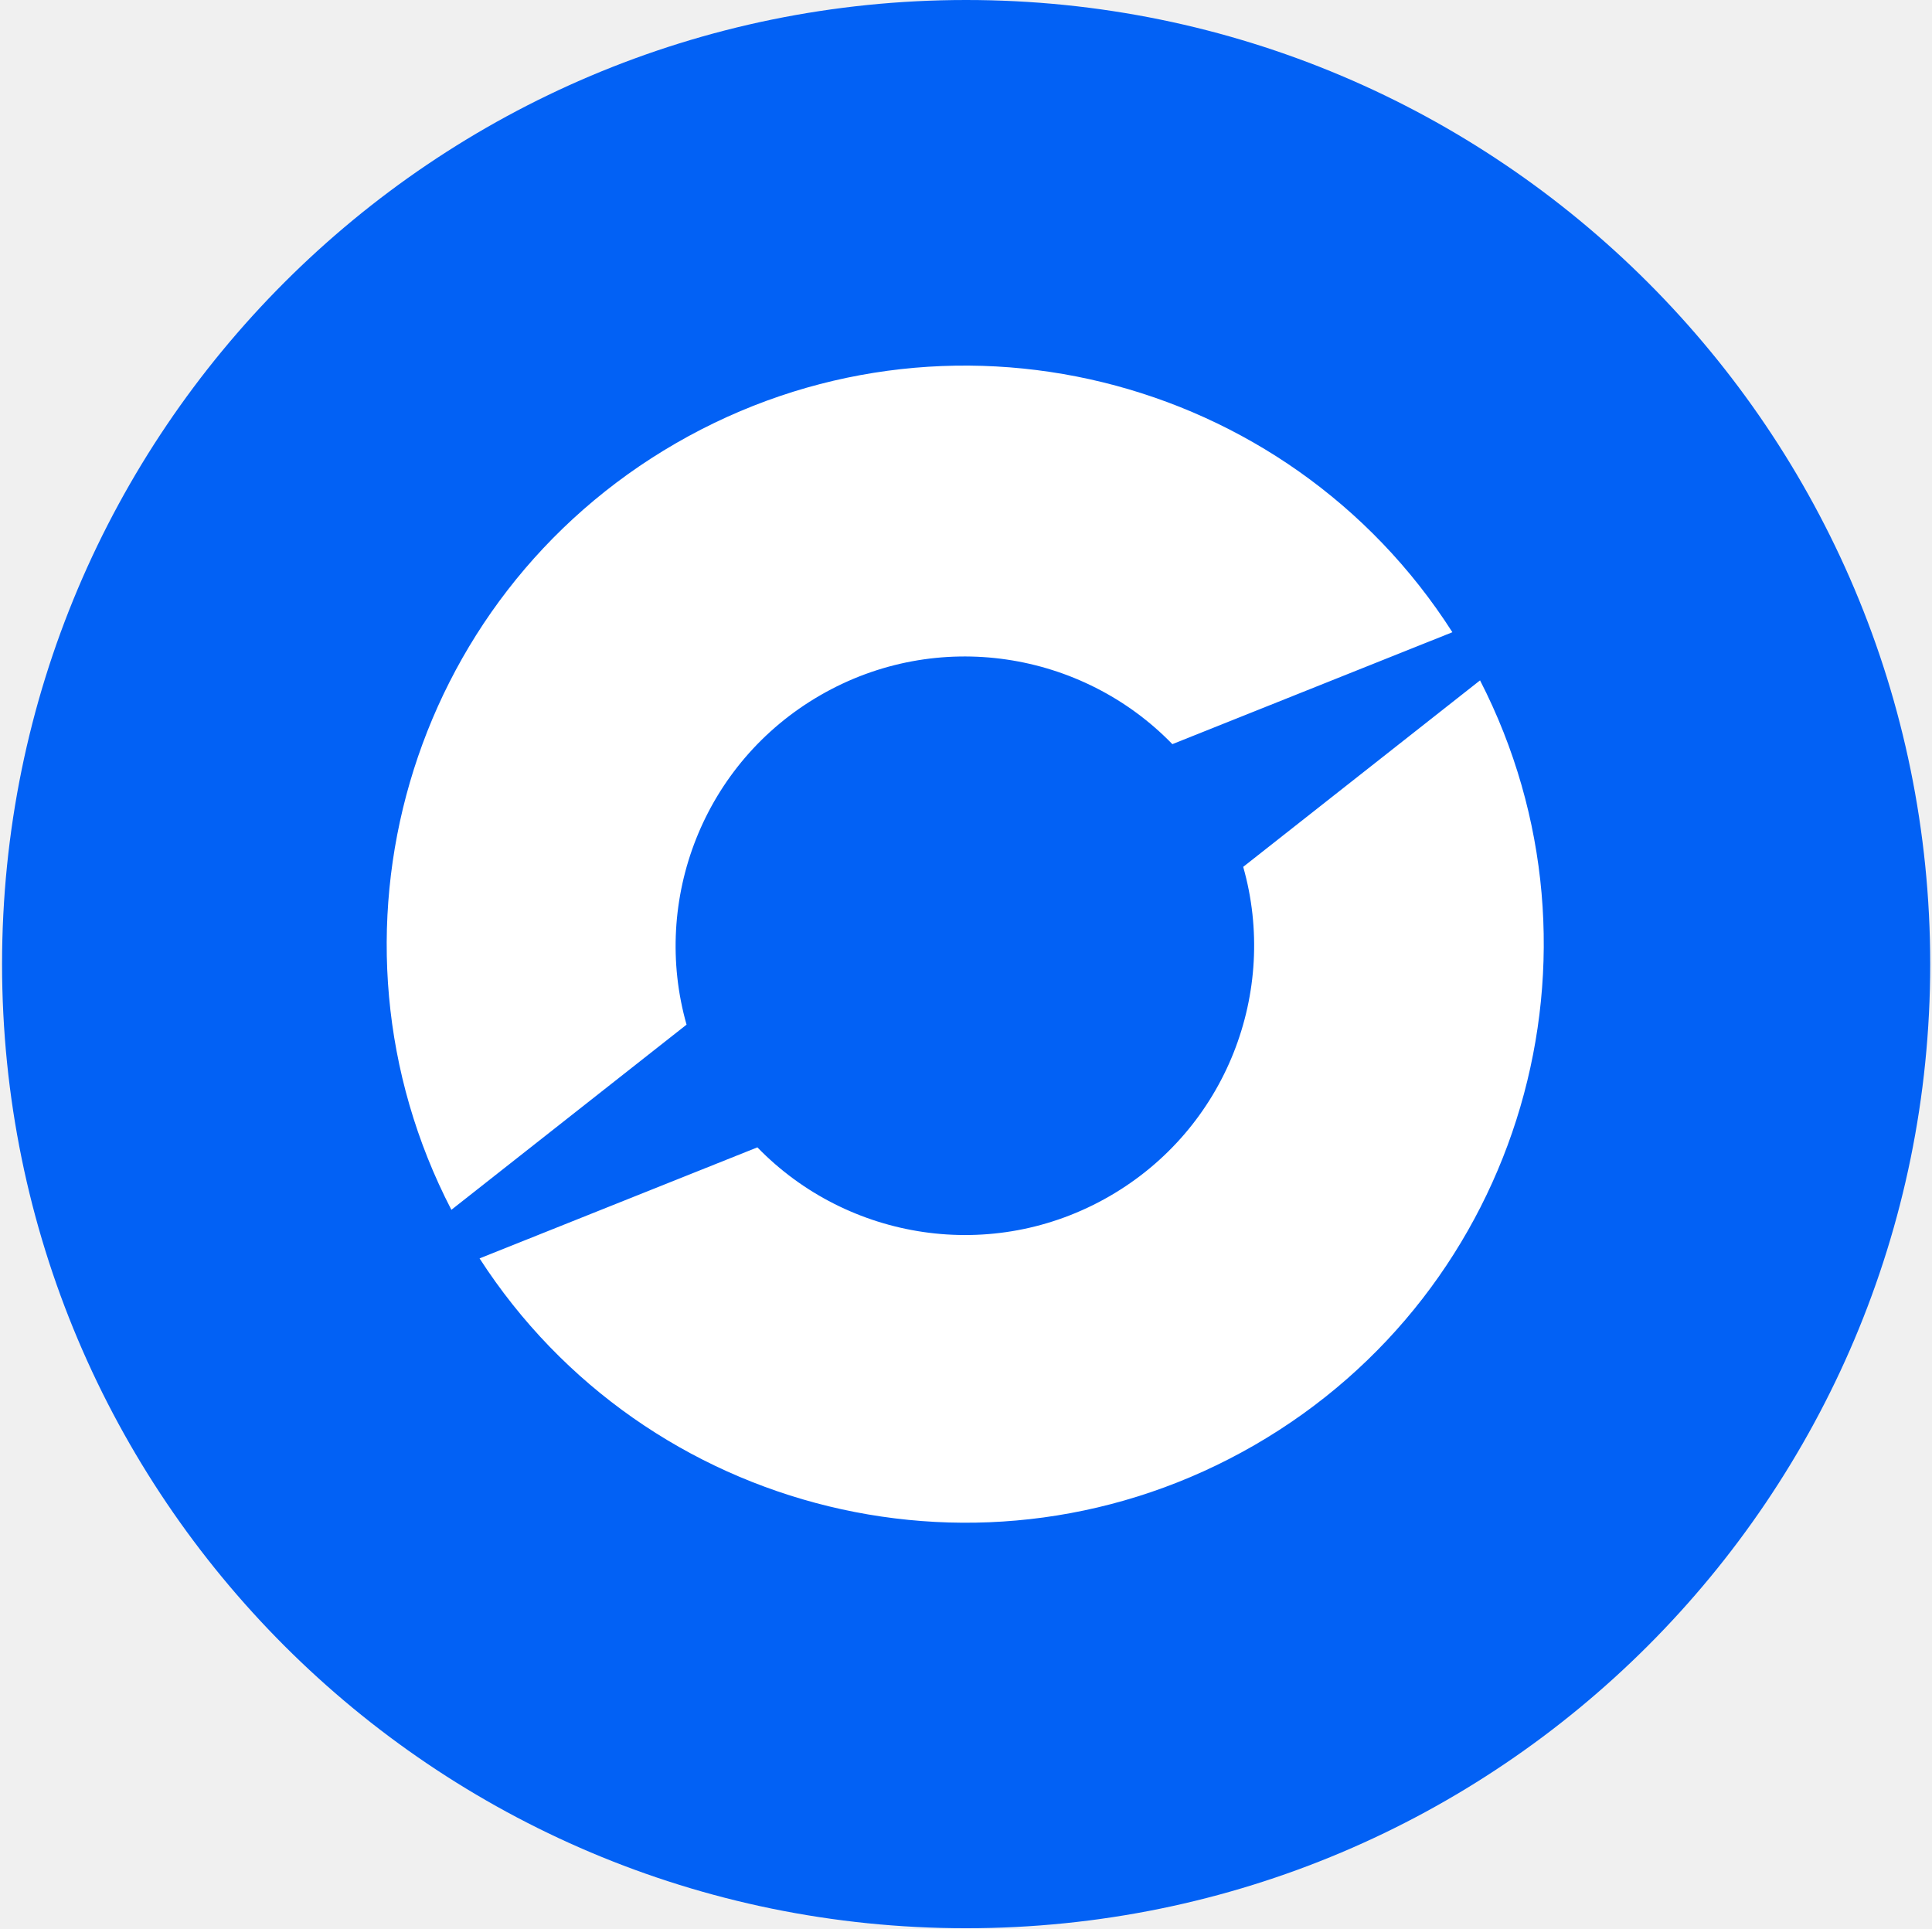
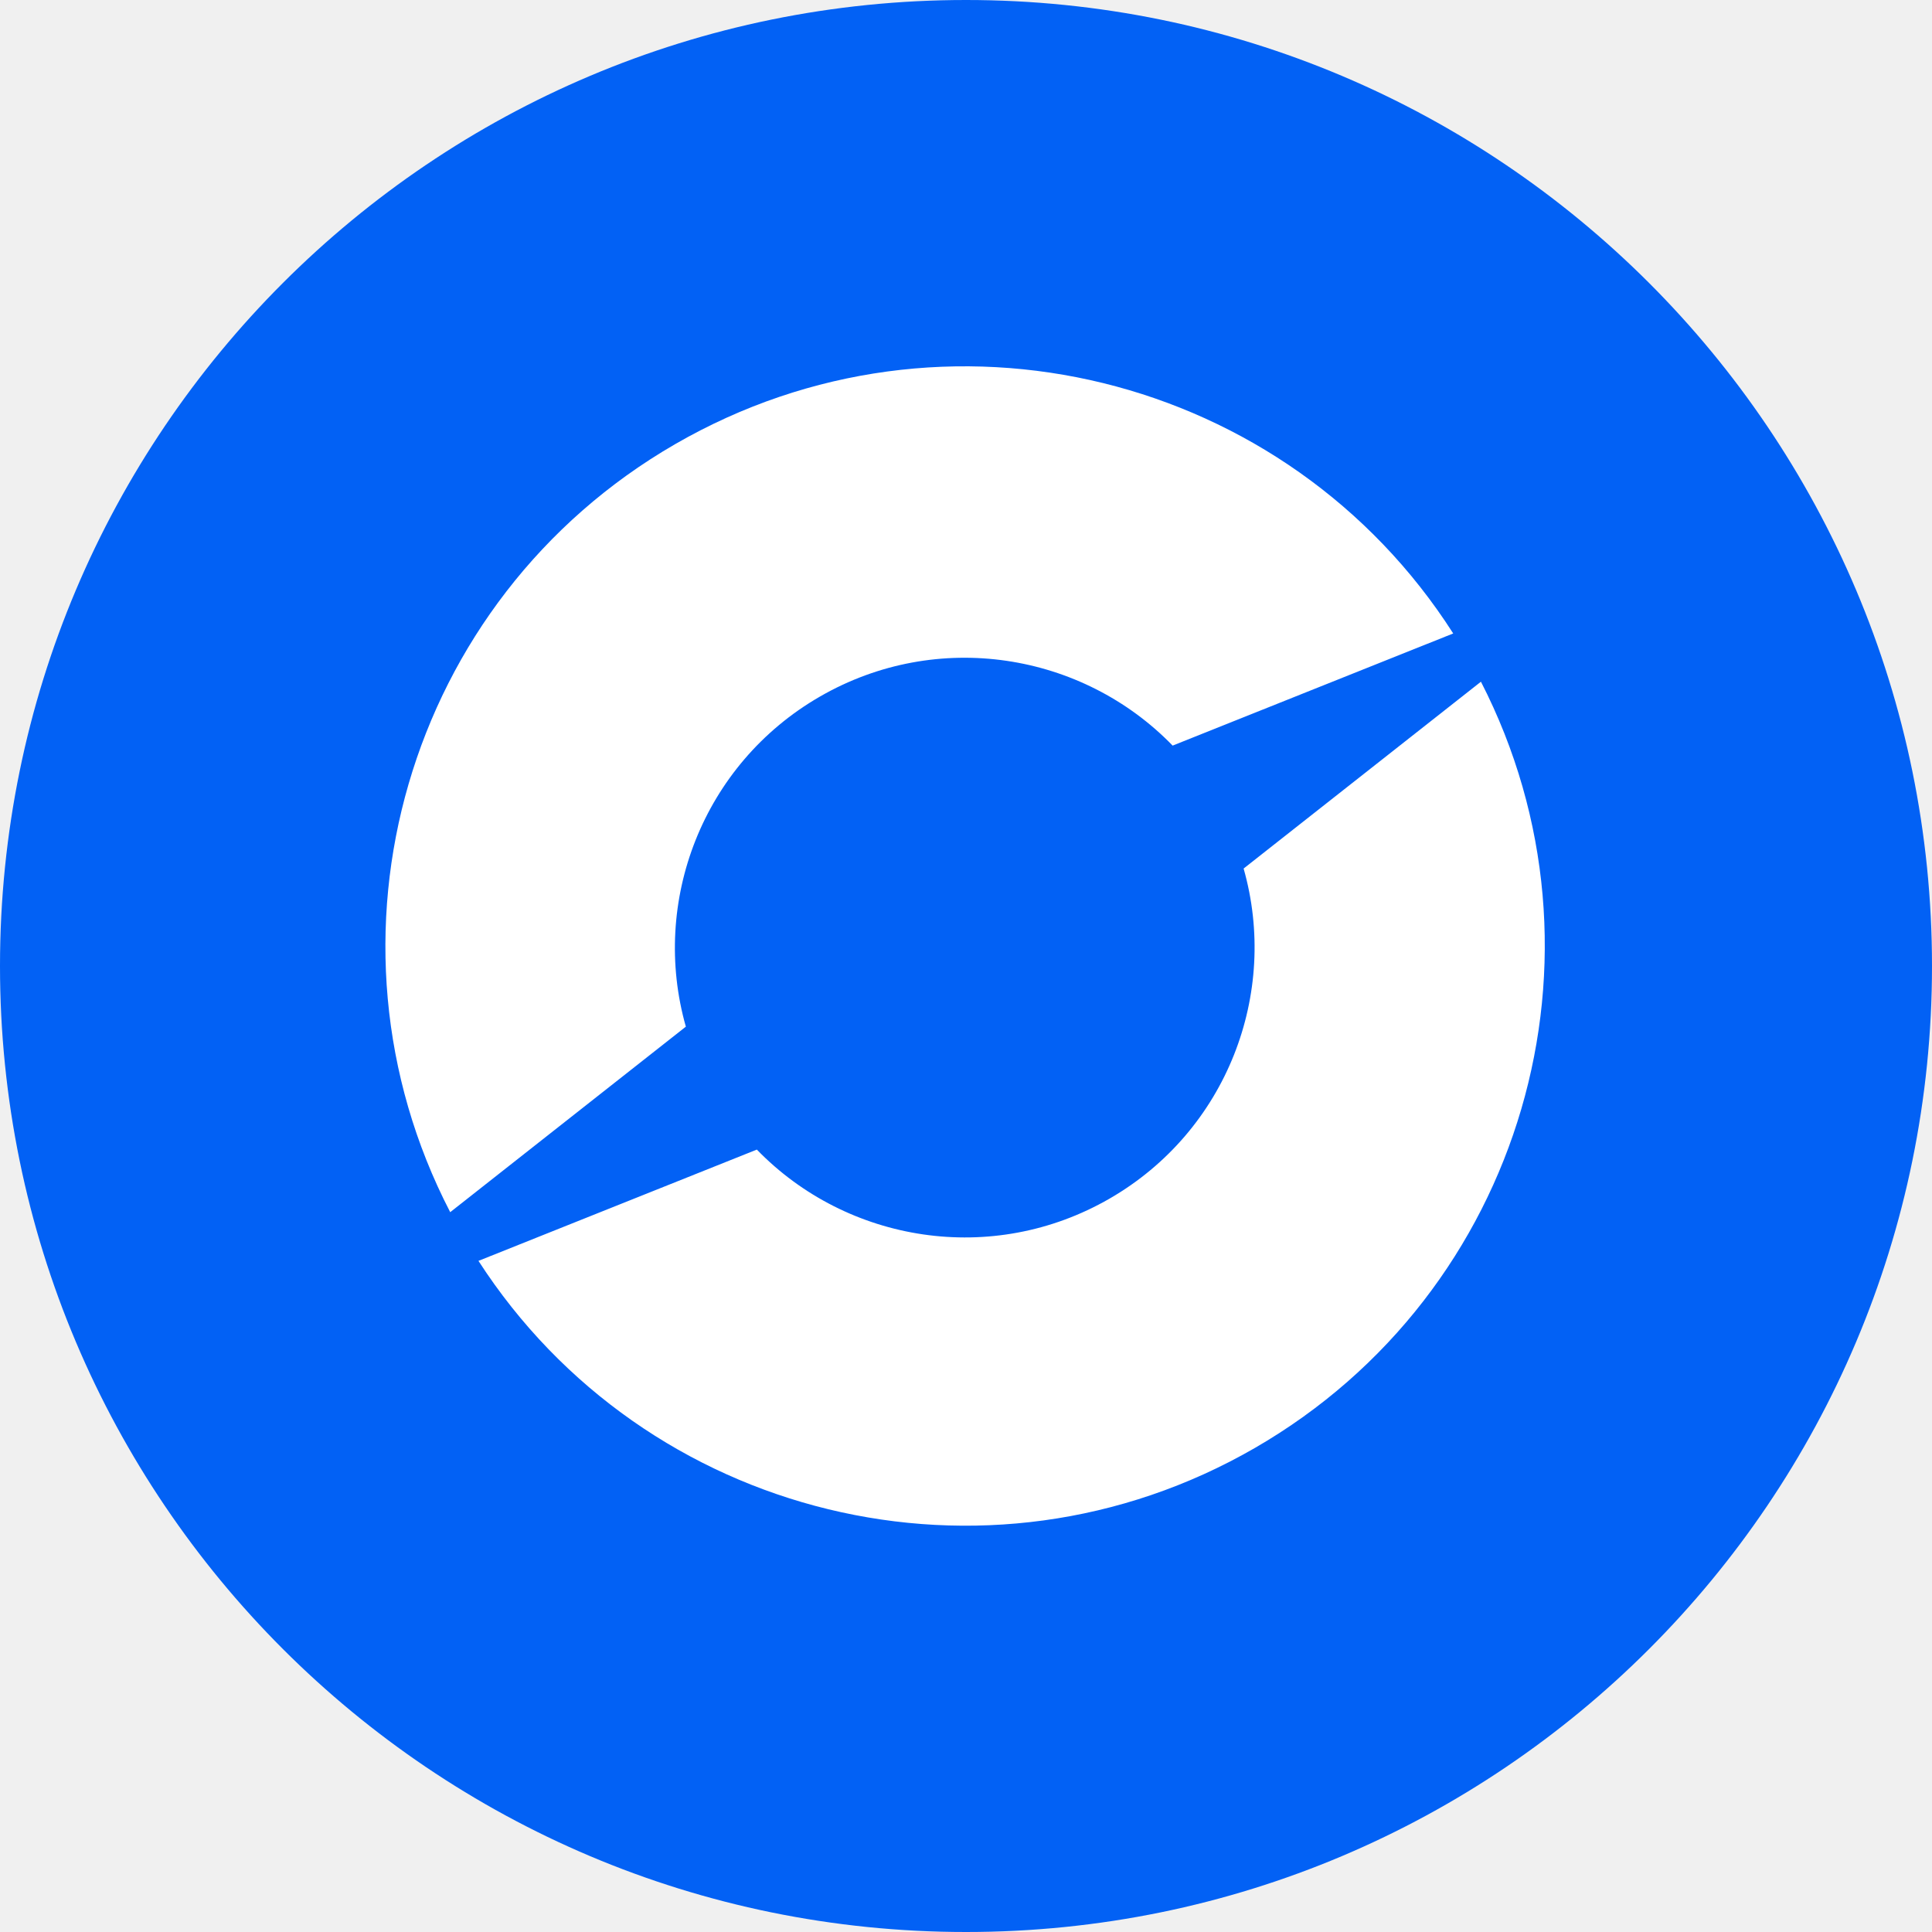
- <svg xmlns="http://www.w3.org/2000/svg" width="501" height="500" viewBox="0 0 501 500" fill="none">
-   <circle cx="250.535" cy="250" r="250" fill="#0261F5" />
-   <path fill-rule="evenodd" clip-rule="evenodd" d="M175.301 114.922C245.046 74.655 333.686 96.764 376.627 163.939L304.014 192.962C280.649 168.877 243.093 162.744 212.709 180.286C182.326 197.828 168.86 233.419 178.035 265.697L117.05 313.71C80.4 242.948 105.58 155.176 175.301 114.922ZM124.359 326.31C167.441 393.019 255.763 414.878 325.301 374.73C394.863 334.568 420.087 247.103 383.801 176.425L322.383 224.779C331.559 257.057 318.093 292.648 287.709 310.19C257.326 327.732 219.77 321.598 196.404 297.513L124.359 326.31Z" fill="white" />
+ <svg xmlns="http://www.w3.org/2000/svg" width="500" height="500" viewBox="0 0 500 500" fill="none">
+   <circle cx="250" cy="250" r="250" fill="#0261F5" />
+   <path fill-rule="evenodd" clip-rule="evenodd" d="M174.766 114.922C244.511 74.655 333.151 96.764 376.091 163.939L303.479 192.962C280.114 168.877 242.558 162.744 212.174 180.286C181.79 197.828 168.324 233.419 177.5 265.697L116.515 313.71C79.865 242.948 105.045 155.176 174.766 114.922ZM123.824 326.31C166.906 393.019 255.228 414.878 324.766 374.73C394.328 334.568 419.552 247.103 383.266 176.425L321.848 224.779C331.024 257.057 317.558 292.648 287.174 310.19C256.79 327.732 219.235 321.598 195.869 297.513L123.824 326.31Z" fill="white" />
</svg>
